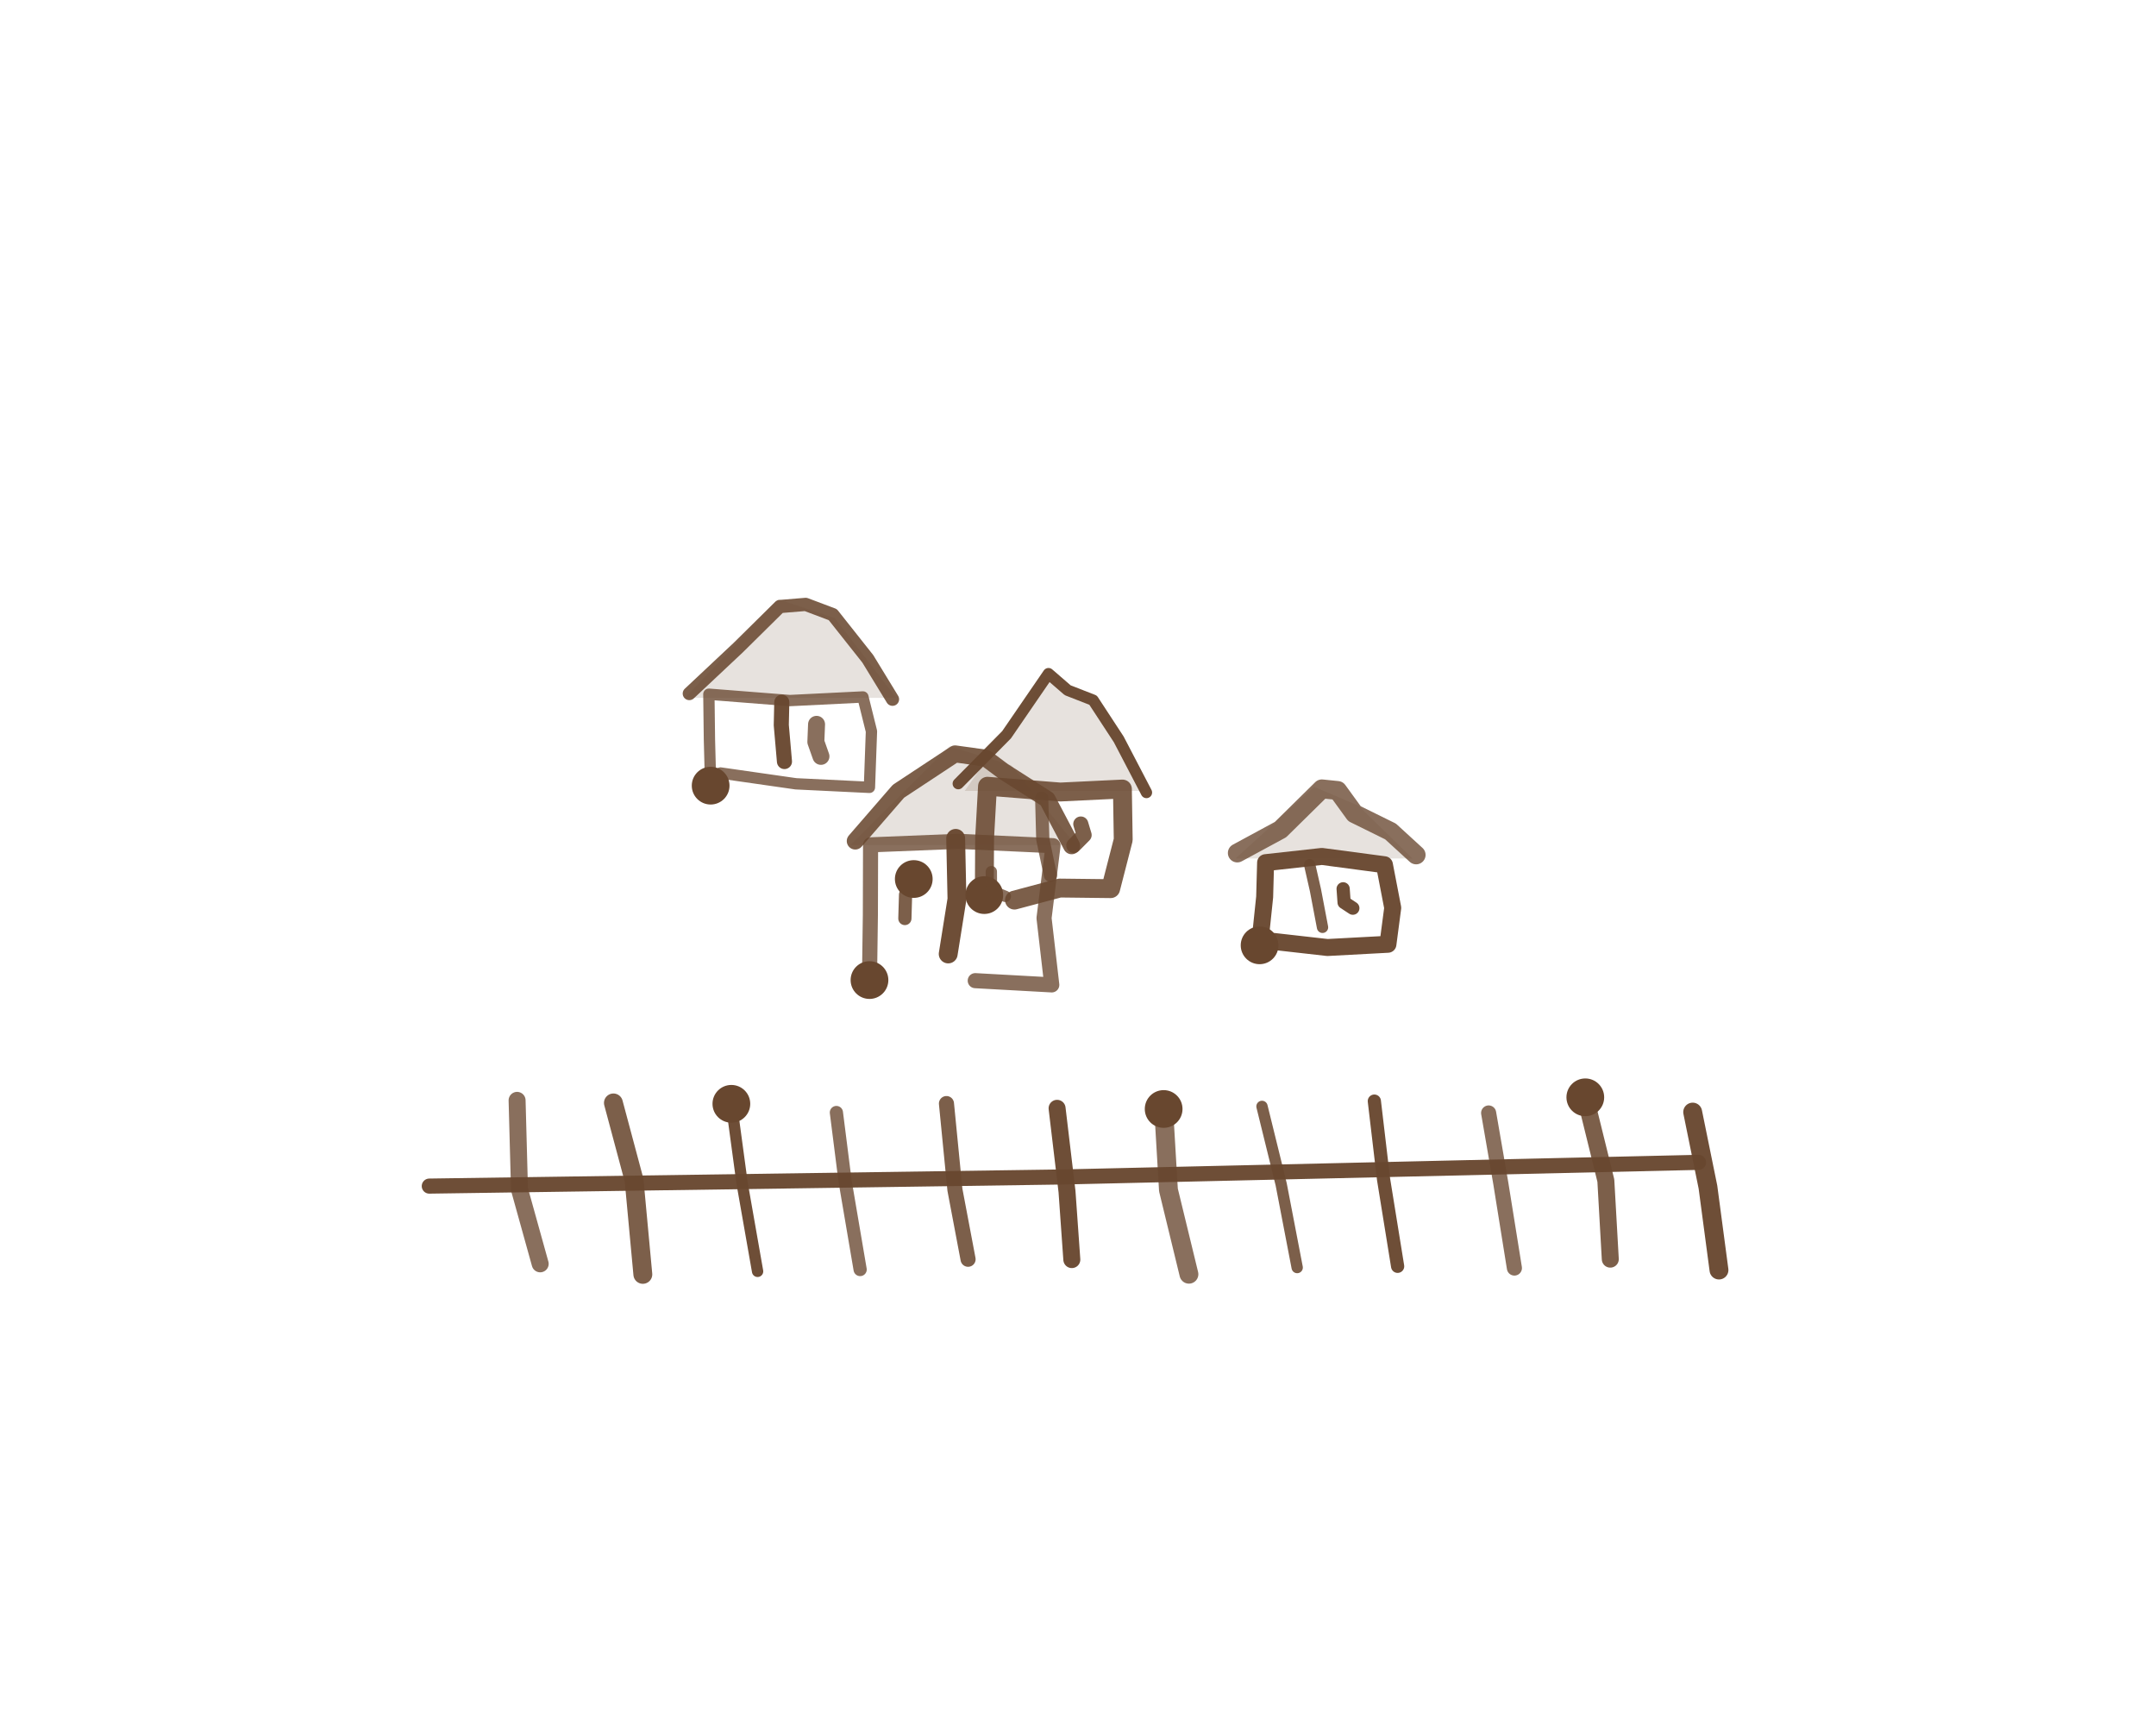
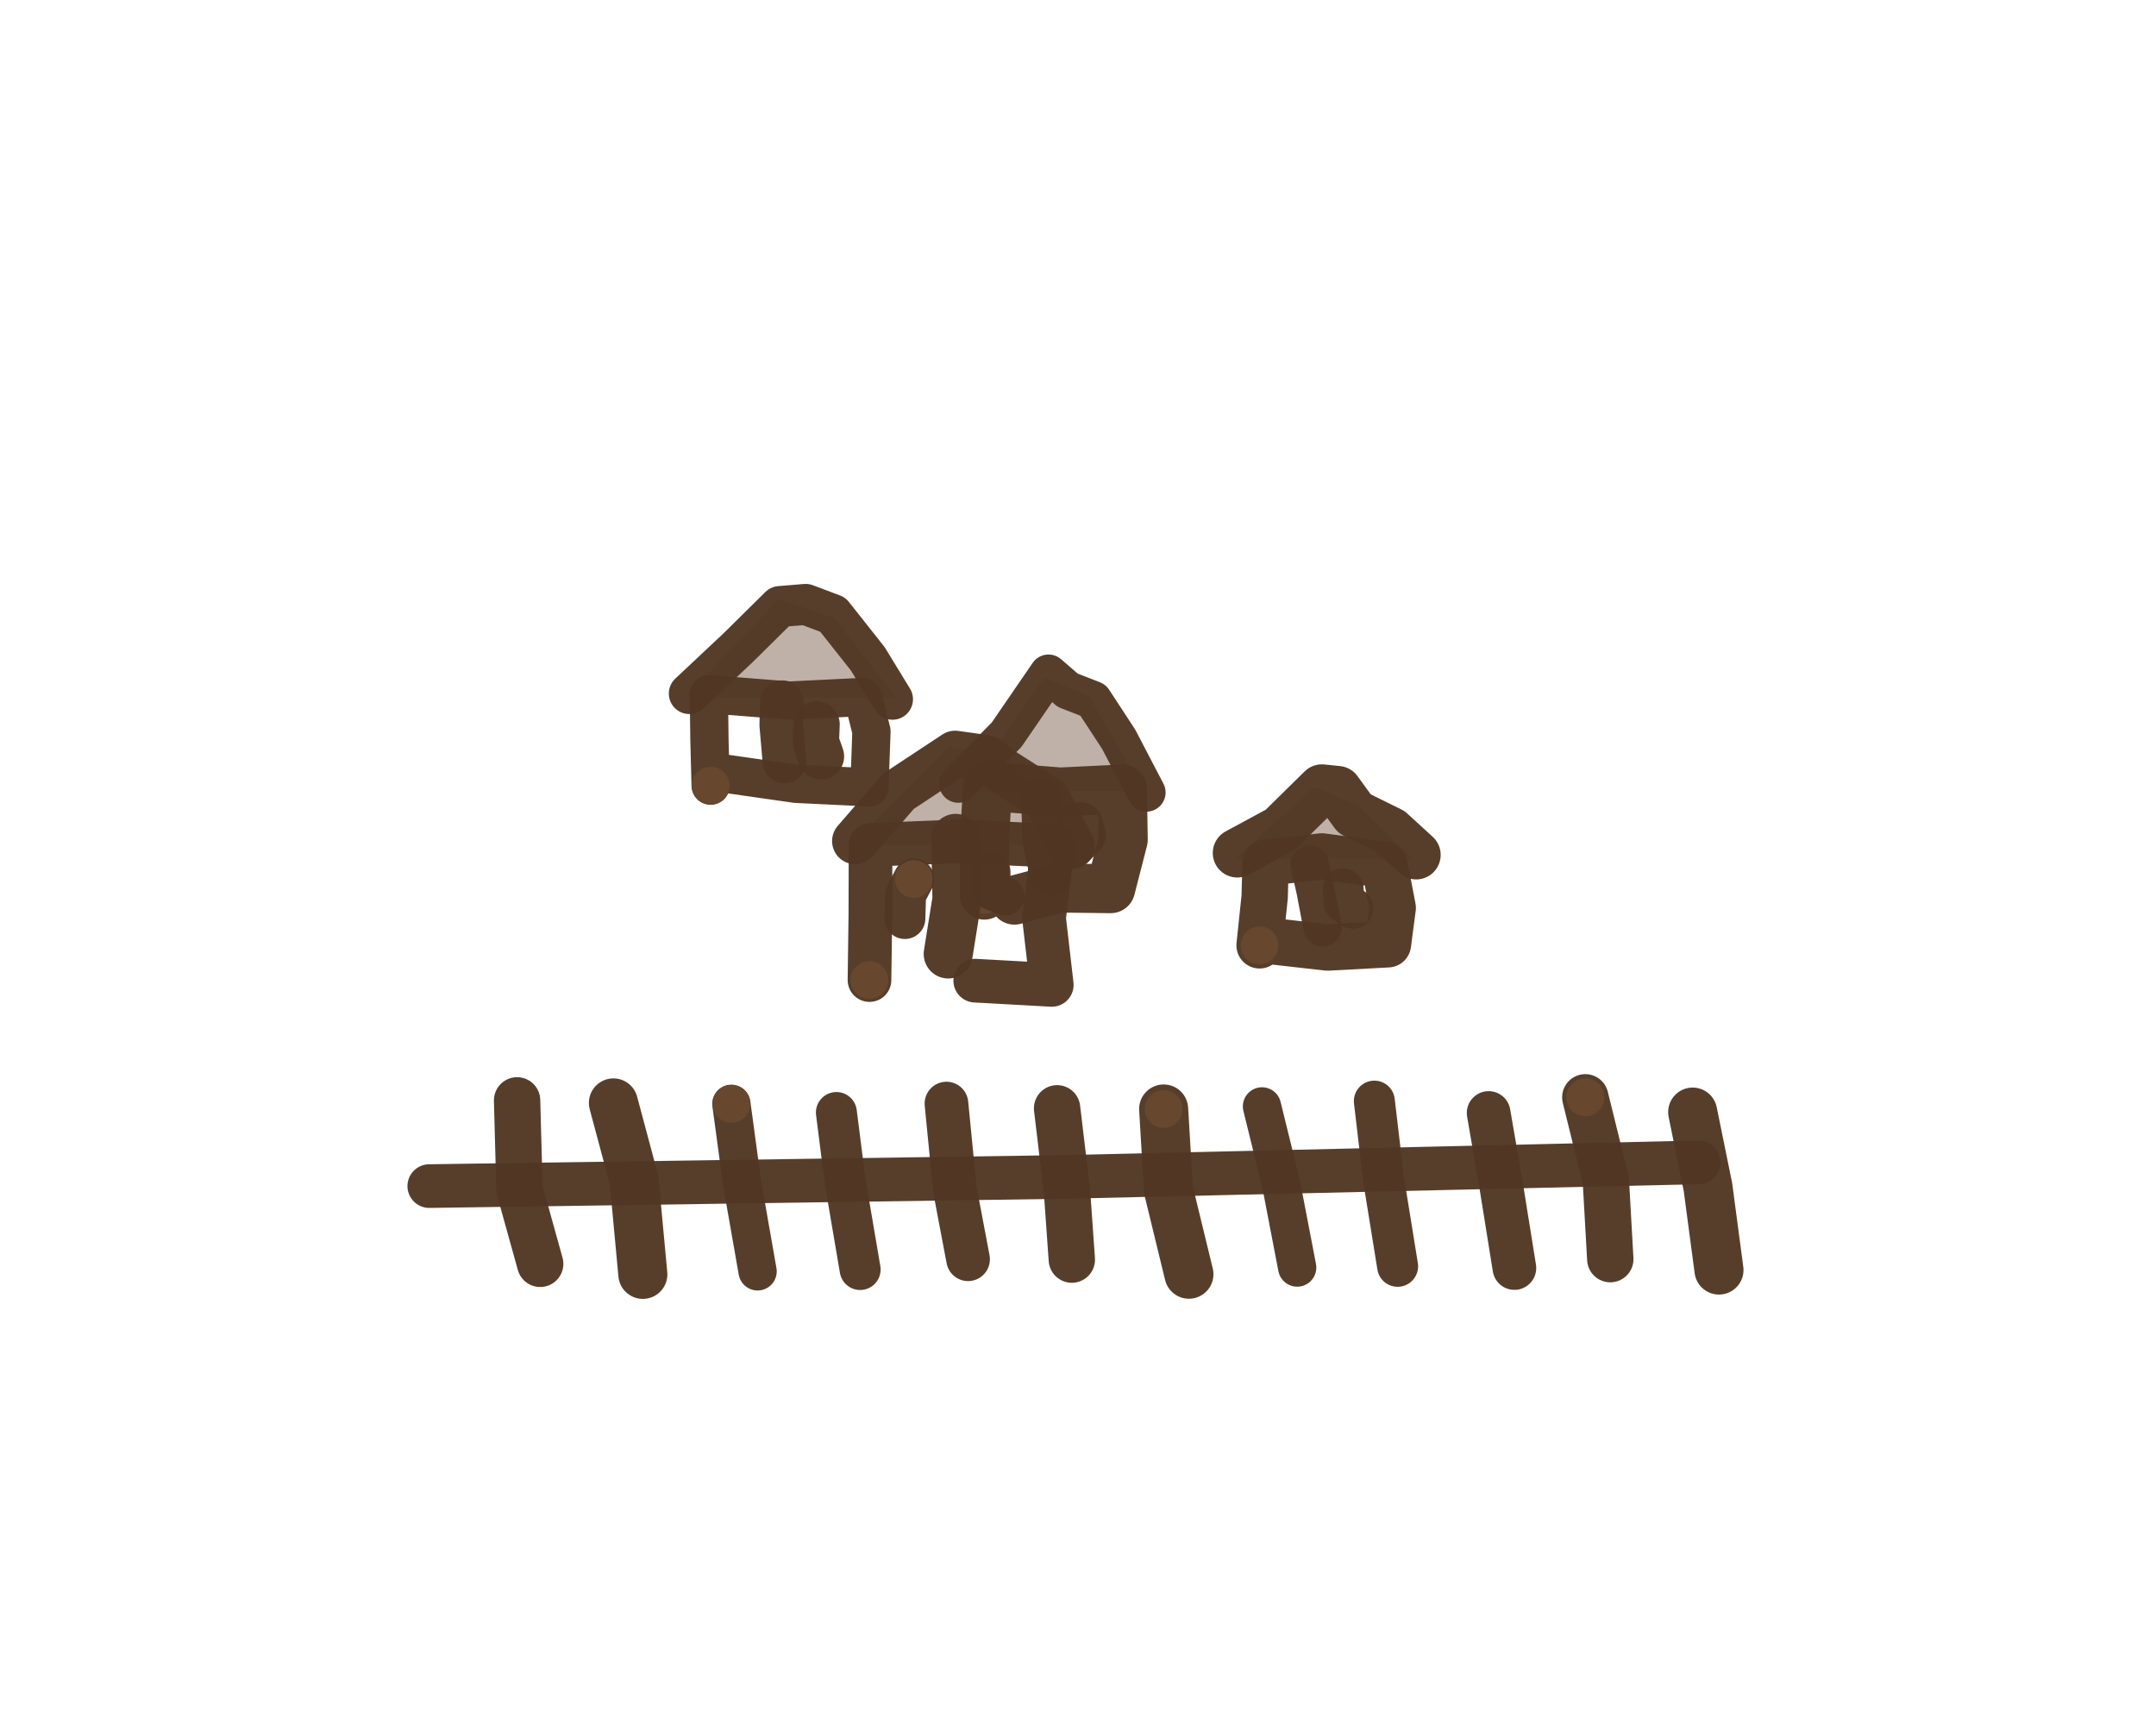
- <svg xmlns="http://www.w3.org/2000/svg" viewBox="-40 -32 80 64" fill="none" stroke="#68472f" stroke-linecap="round" stroke-linejoin="round">
-   <path d="M-14.582 -6.107 L-11.128 -9.768 L-9.025 -9.068 L-6.739 -6.107Z" fill="#68472f" fill-opacity="0.16" stroke="none" />
-   <path d="M-4.203 -2.656 L-1.25 -6.865 L0.423 -6.165 L2.446 -2.656Z" fill="#68472f" fill-opacity="0.16" stroke="none" />
-   <path d="M5.847 -0.15 L8.763 -2.807 L10.405 -2.107 L12.408 -0.15Z" fill="#68472f" fill-opacity="0.16" stroke="none" />
-   <path d="M-8.437 -0.651 L-4.769 -4.31 L-2.483 -3.61 L-0.085 -0.651Z" fill="#68472f" fill-opacity="0.16" stroke="none" />
-   <path d="M-13.631 -2.851 L-13.676 -4.564 L-13.697 -6.244 L-10.691 -6.008 L-7.981 -6.142 L-7.664 -4.867 L-7.739 -2.788 L-10.467 -2.92 L-13.265 -3.321" stroke-width="0.42" opacity="0.78" />
+ <svg xmlns="http://www.w3.org/2000/svg" viewBox="-40 -32 80 64" fill="none" stroke="#503622" stroke-linecap="round" stroke-linejoin="round">
+   <path d="M-14.582 -6.107 L-11.128 -9.768 L-9.025 -9.068 L-6.739 -6.107Z" fill="#68472f" fill-opacity="0.425" stroke="none" />
+   <path d="M-4.203 -2.656 L-1.25 -6.865 L0.423 -6.165 L2.446 -2.656Z" fill="#68472f" fill-opacity="0.425" stroke="none" />
+   <path d="M5.847 -0.15 L8.763 -2.807 L10.405 -2.107 L12.408 -0.15Z" fill="#68472f" fill-opacity="0.425" stroke="none" />
+   <path d="M-8.437 -0.651 L-4.769 -4.31 L-2.483 -3.61 L-0.085 -0.651Z" fill="#68472f" fill-opacity="0.425" stroke="none" />
+   <path d="M-13.631 -2.851 L-13.676 -4.564 L-13.697 -6.244 L-10.691 -6.008 L-7.981 -6.142 L-7.664 -4.867 L-7.739 -2.788 L-10.467 -2.92 L-13.265 -3.321" stroke-width="1.42" opacity="0.96" />
  <circle cx="-13.631" cy="-2.851" r=".7" fill="#68472f" stroke="none" />
-   <path d="M-14.423 -6.268 L-12.61 -7.97 L-11.064 -9.497 L-10.105 -9.576 L-9.099 -9.197 L-7.801 -7.558 L-6.883 -6.057" stroke-width="0.49" opacity="0.87" />
-   <path d="M-10.991 -5.946 L-11.01 -5.099 L-10.892 -3.746" stroke-width="0.56" opacity="0.96" />
-   <path d="M-9.701 -5.126 L-9.727 -4.474 L-9.538 -3.938" stroke-width="0.63" opacity="0.78" />
-   <path d="M-3.477 1.209 L-3.465 -0.911 L-3.358 -2.829 L-0.655 -2.615 L1.648 -2.726 L1.678 -0.843 L1.212 0.97 L-0.678 0.948 L-2.358 1.395" stroke-width="0.70" opacity="0.87" />
+   <path d="M-14.423 -6.268 L-12.61 -7.97 L-11.064 -9.497 L-10.105 -9.576 L-9.099 -9.197 L-7.801 -7.558 L-6.883 -6.057" stroke-width="1.52" opacity="0.96" />
+   <path d="M-10.991 -5.946 L-11.01 -5.099 L-10.892 -3.746" stroke-width="1.62" opacity="0.96" />
+   <path d="M-9.701 -5.126 L-9.727 -4.474 L-9.538 -3.938" stroke-width="1.72" opacity="0.96" />
+   <path d="M-3.477 1.209 L-3.465 -0.911 L-3.358 -2.829 L-0.655 -2.615 L1.648 -2.726 L1.678 -0.843 L1.212 0.97 L-0.678 0.948 L-2.358 1.395" stroke-width="1.82" opacity="0.96" />
  <circle cx="-3.477" cy="1.209" r=".7" fill="#68472f" stroke="none" />
-   <path d="M-4.443 -2.926 L-2.651 -4.739 L-1.095 -7.007 L-0.383 -6.391 L0.56 -6.023 L1.512 -4.568 L2.54 -2.597" stroke-width="0.42" opacity="0.96" />
-   <path d="M-1.347 -2.386 L-1.307 -0.865 L-1.025 0.472" stroke-width="0.49" opacity="0.78" />
-   <path d="M0.104 -1.428 L0.227 -1.019 L-0.156 -0.633" stroke-width="0.56" opacity="0.87" />
-   <path d="M6.738 3.073 L6.926 1.279 L6.961 0.006 L9.048 -0.225 L11.37 0.083 L11.678 1.682 L11.5 3.034 L9.256 3.154 L7.266 2.929" stroke-width="0.63" opacity="0.96" />
+   <path d="M-4.443 -2.926 L-2.651 -4.739 L-1.095 -7.007 L-0.383 -6.391 L0.56 -6.023 L1.512 -4.568 L2.54 -2.597" stroke-width="1.42" opacity="0.96" />
+   <path d="M-1.347 -2.386 L-1.307 -0.865 L-1.025 0.472" stroke-width="1.52" opacity="0.96" />
+   <path d="M0.104 -1.428 L0.227 -1.019 L-0.156 -0.633" stroke-width="1.62" opacity="0.96" />
+   <path d="M6.738 3.073 L6.926 1.279 L6.961 0.006 L9.048 -0.225 L11.37 0.083 L11.678 1.682 L11.5 3.034 L9.256 3.154 L7.266 2.929" stroke-width="1.72" opacity="0.96" />
  <circle cx="6.738" cy="3.073" r=".7" fill="#68472f" stroke="none" />
-   <path d="M5.911 -0.353 L7.513 -1.22 L9.049 -2.732 L9.634 -2.672 L10.259 -1.811 L11.596 -1.152 L12.547 -0.282" stroke-width="0.70" opacity="0.78" />
-   <path d="M8.596 0.082 L8.811 1.027 L9.073 2.405" stroke-width="0.42" opacity="0.87" />
-   <path d="M9.838 0.976 L9.874 1.482 L10.198 1.695" stroke-width="0.49" opacity="0.96" />
-   <path d="M-7.737 4.362 L-7.704 1.951 L-7.697 -0.655 L-4.446 -0.785 L-0.927 -0.624 L-1.26 2.062 L-0.973 4.541 L-3.813 4.384" stroke-width="0.56" opacity="0.78" />
+   <path d="M5.911 -0.353 L7.513 -1.22 L9.049 -2.732 L9.634 -2.672 L10.259 -1.811 L11.596 -1.152 L12.547 -0.282" stroke-width="1.82" opacity="0.96" />
+   <path d="M8.596 0.082 L8.811 1.027 L9.073 2.405" stroke-width="1.42" opacity="0.96" />
+   <path d="M9.838 0.976 L9.874 1.482 L10.198 1.695" stroke-width="1.52" opacity="0.96" />
+   <path d="M-7.737 4.362 L-7.704 1.951 L-7.697 -0.655 L-4.446 -0.785 L-0.927 -0.624 L-1.26 2.062 L-0.973 4.541 L-3.813 4.384" stroke-width="1.62" opacity="0.96" />
  <circle cx="-7.737" cy="4.362" r=".7" fill="#68472f" stroke="none" />
-   <path d="M-8.265 -0.796 L-6.663 -2.643 L-4.561 -4.03 L-3.425 -3.872 L-2.769 -3.383 L-1.144 -2.344 L-0.236 -0.621" stroke-width="0.63" opacity="0.87" />
-   <path d="M-4.539 -0.895 L-4.491 1.358 L-4.816 3.393" stroke-width="0.70" opacity="0.96" />
-   <path d="M-3.216 0.338 L-3.211 1.053 L-2.695 1.257" stroke-width="0.42" opacity="0.78" />
-   <path d="M-6.094 0.613 L-6.398 1.193 L-6.424 2.078" stroke-width="0.49" opacity="0.87" />
+   <path d="M-8.265 -0.796 L-6.663 -2.643 L-4.561 -4.03 L-3.425 -3.872 L-2.769 -3.383 L-1.144 -2.344 L-0.236 -0.621" stroke-width="1.72" opacity="0.96" />
+   <path d="M-4.539 -0.895 L-4.491 1.358 L-4.816 3.393" stroke-width="1.82" opacity="0.96" />
+   <path d="M-3.216 0.338 L-3.211 1.053 L-2.695 1.257" stroke-width="1.42" opacity="0.96" />
+   <path d="M-6.094 0.613 L-6.398 1.193 L-6.424 2.078" stroke-width="1.52" opacity="0.96" />
  <circle cx="-6.094" cy="0.613" r=".7" fill="#68472f" stroke="none" />
-   <path d="M-24.071 12.006 L-0.554 11.667 L23.026 11.125" stroke-width="0.56" opacity="0.96" />
-   <path d="M-20.813 8.825 L-20.724 12.129 L-19.956 14.89" stroke-width="0.63" opacity="0.78" />
-   <path d="M-17.239 8.92 L-16.472 11.786 L-16.147 15.281" stroke-width="0.70" opacity="0.87" />
-   <path d="M-12.862 8.953 L-12.462 11.909 L-11.889 15.169" stroke-width="0.42" opacity="0.96" />
+   <path d="M-24.071 12.006 L-0.554 11.667 L23.026 11.125" stroke-width="1.62" opacity="0.96" />
+   <path d="M-20.813 8.825 L-20.724 12.129 L-19.956 14.89" stroke-width="1.72" opacity="0.96" />
+   <path d="M-17.239 8.92 L-16.472 11.786 L-16.147 15.281" stroke-width="1.82" opacity="0.96" />
+   <path d="M-12.862 8.953 L-12.462 11.909 L-11.889 15.169" stroke-width="1.42" opacity="0.96" />
  <circle cx="-12.862" cy="8.953" r=".7" fill="#68472f" stroke="none" />
-   <path d="M-8.965 9.276 L-8.643 11.817 L-8.084 15.101" stroke-width="0.49" opacity="0.78" />
-   <path d="M-4.881 8.944 L-4.567 12.142 L-4.079 14.72" stroke-width="0.56" opacity="0.87" />
-   <path d="M-0.776 9.12 L-0.408 12.208 L-0.229 14.733" stroke-width="0.63" opacity="0.96" />
-   <path d="M3.178 9.145 L3.356 12.149 L4.116 15.275" stroke-width="0.70" opacity="0.78" />
+   <path d="M-8.965 9.276 L-8.643 11.817 L-8.084 15.101" stroke-width="1.52" opacity="0.96" />
+   <path d="M-4.881 8.944 L-4.567 12.142 L-4.079 14.72" stroke-width="1.62" opacity="0.96" />
+   <path d="M-0.776 9.12 L-0.408 12.208 L-0.229 14.733" stroke-width="1.72" opacity="0.96" />
+   <path d="M3.178 9.145 L3.356 12.149 L4.116 15.275" stroke-width="1.82" opacity="0.96" />
  <circle cx="3.178" cy="9.145" r=".7" fill="#68472f" stroke="none" />
-   <path d="M6.827 9.049 L7.54 11.945 L8.133 15.028" stroke-width="0.42" opacity="0.87" />
-   <path d="M10.996 8.853 L11.338 11.754 L11.86 14.982" stroke-width="0.49" opacity="0.96" />
-   <path d="M15.237 9.293 L15.688 11.901 L16.193 15.046" stroke-width="0.56" opacity="0.78" />
-   <path d="M18.824 8.712 L19.586 11.802 L19.751 14.716" stroke-width="0.63" opacity="0.87" />
+   <path d="M6.827 9.049 L7.54 11.945 L8.133 15.028" stroke-width="1.42" opacity="0.96" />
+   <path d="M10.996 8.853 L11.338 11.754 L11.86 14.982" stroke-width="1.52" opacity="0.96" />
+   <path d="M15.237 9.293 L15.688 11.901 L16.193 15.046" stroke-width="1.62" opacity="0.96" />
+   <path d="M18.824 8.712 L19.586 11.802 L19.751 14.716" stroke-width="1.72" opacity="0.96" />
  <circle cx="18.824" cy="8.712" r=".7" fill="#68472f" stroke="none" />
-   <path d="M22.808 9.26 L23.375 12.044 L23.784 15.12" stroke-width="0.70" opacity="0.96" />
+   <path d="M22.808 9.26 L23.375 12.044 L23.784 15.12" stroke-width="1.82" opacity="0.96" />
</svg>
